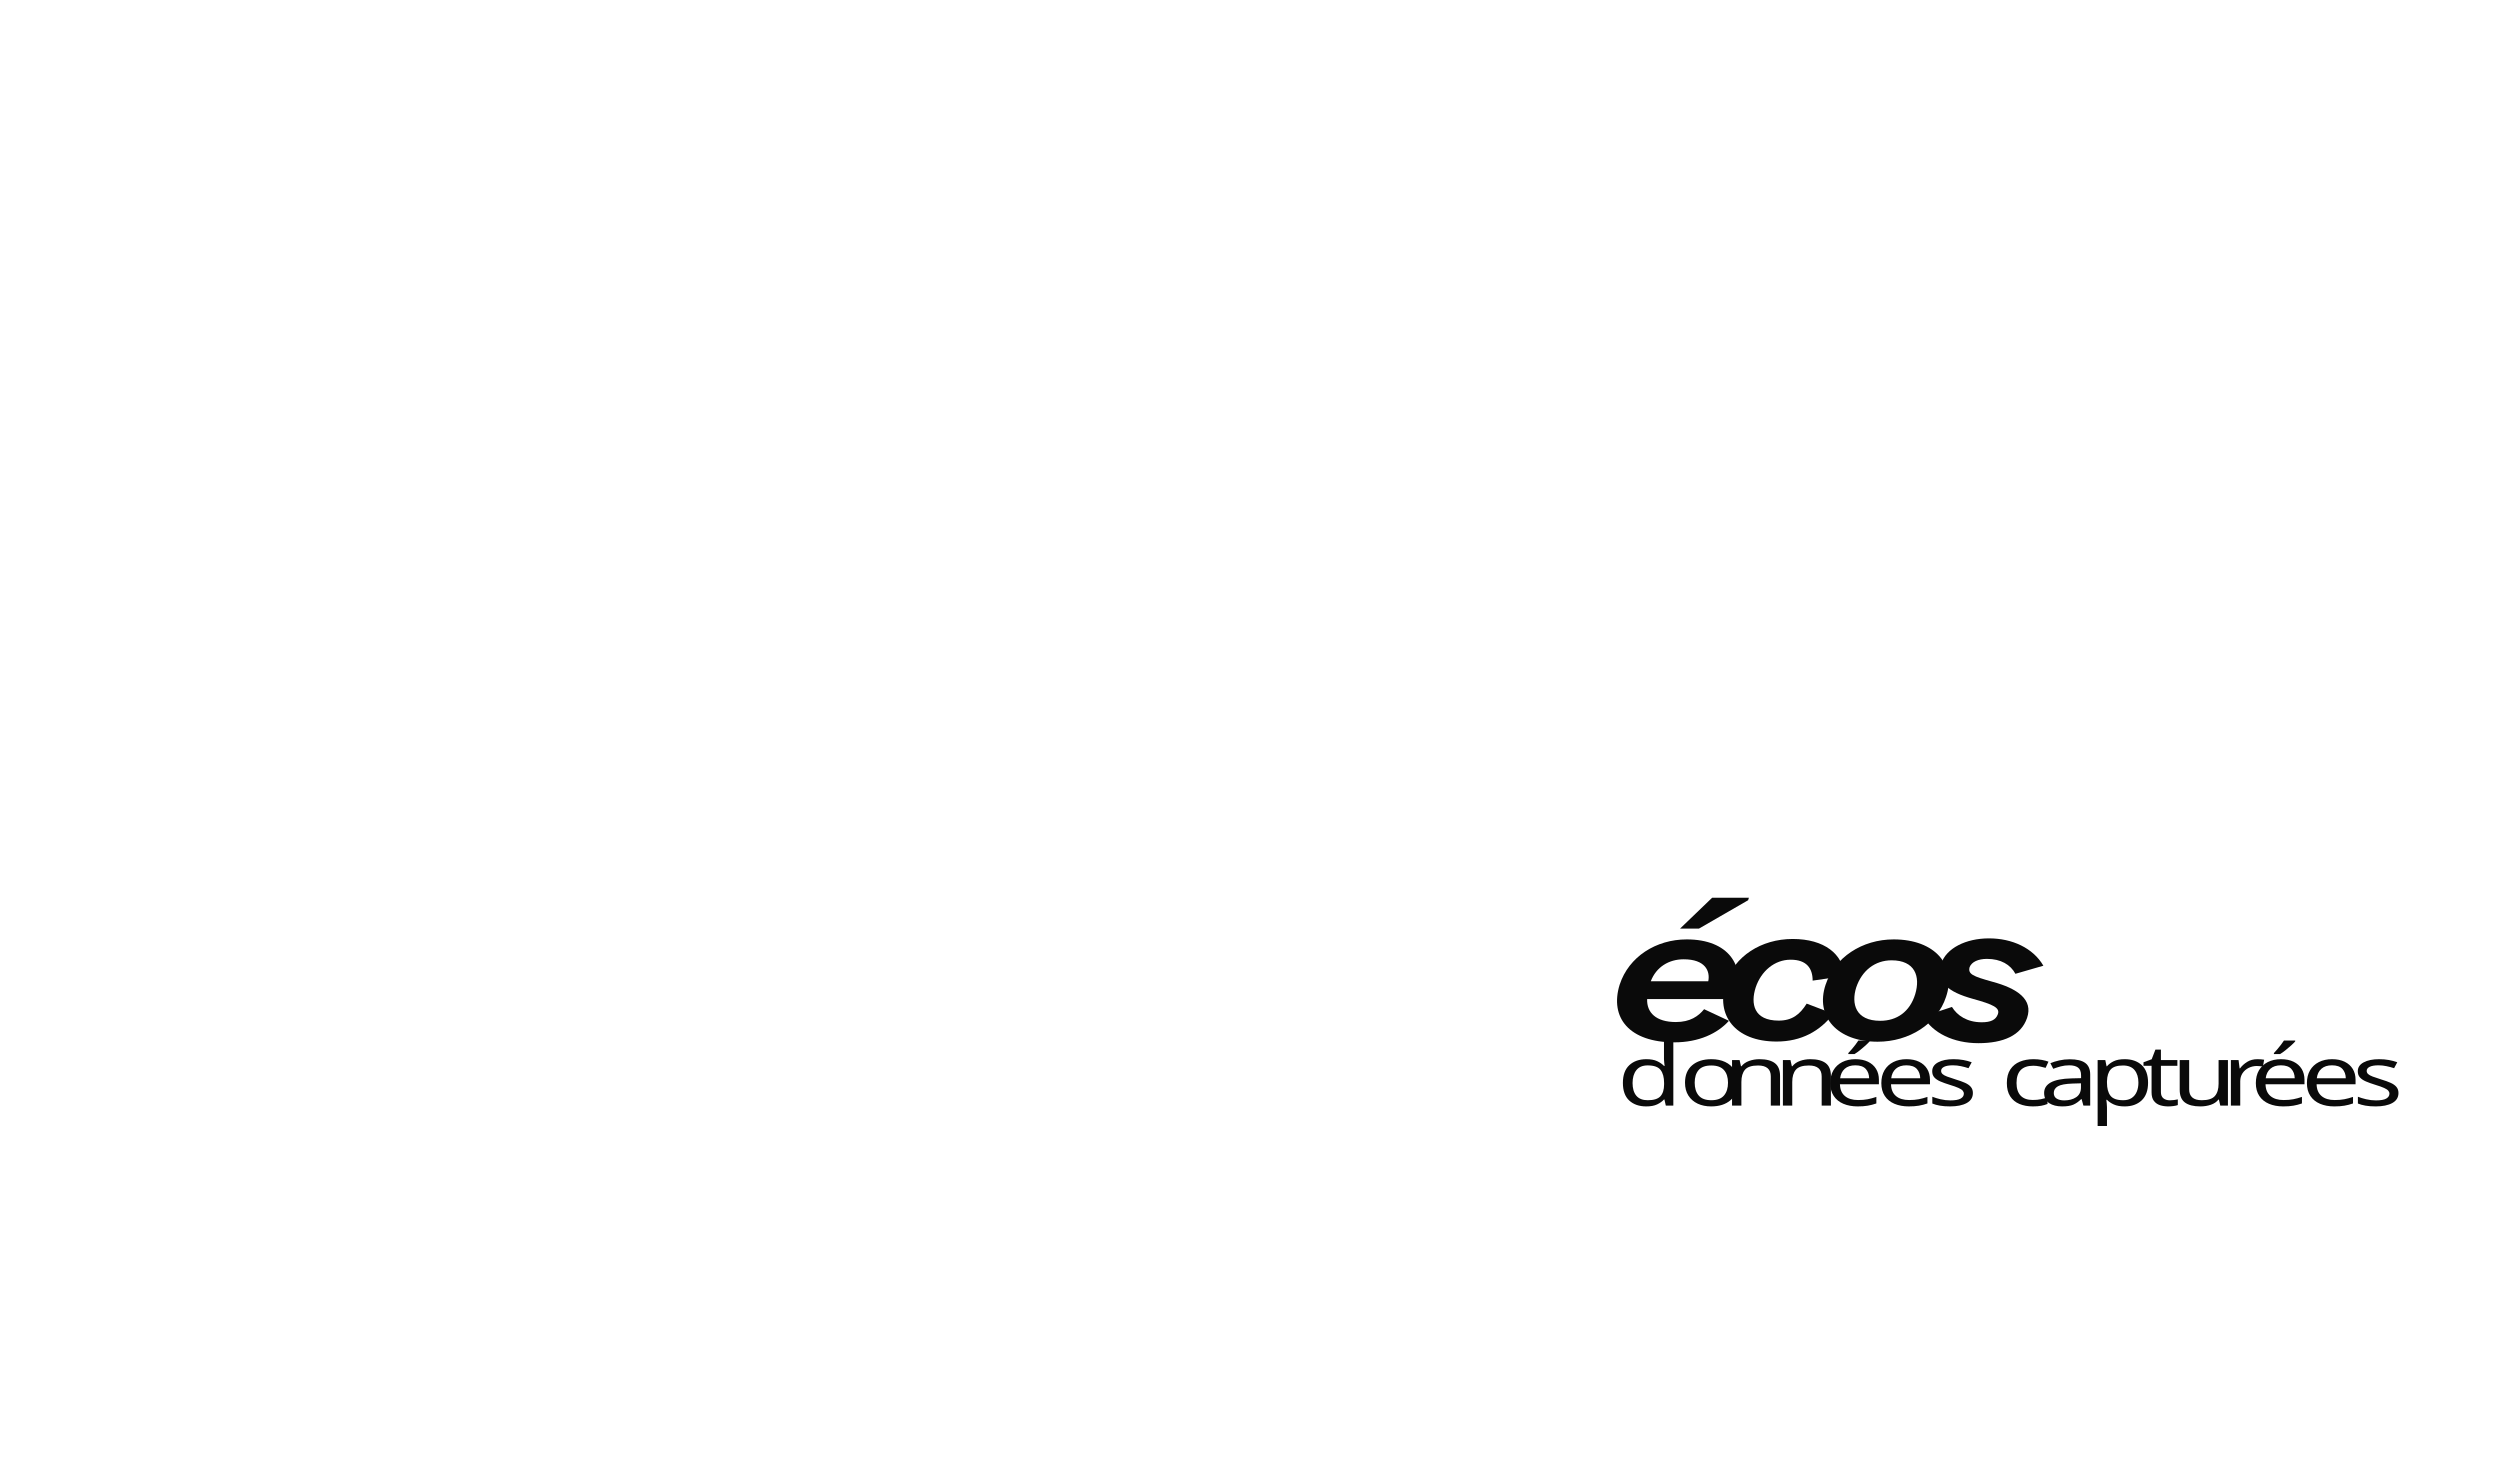
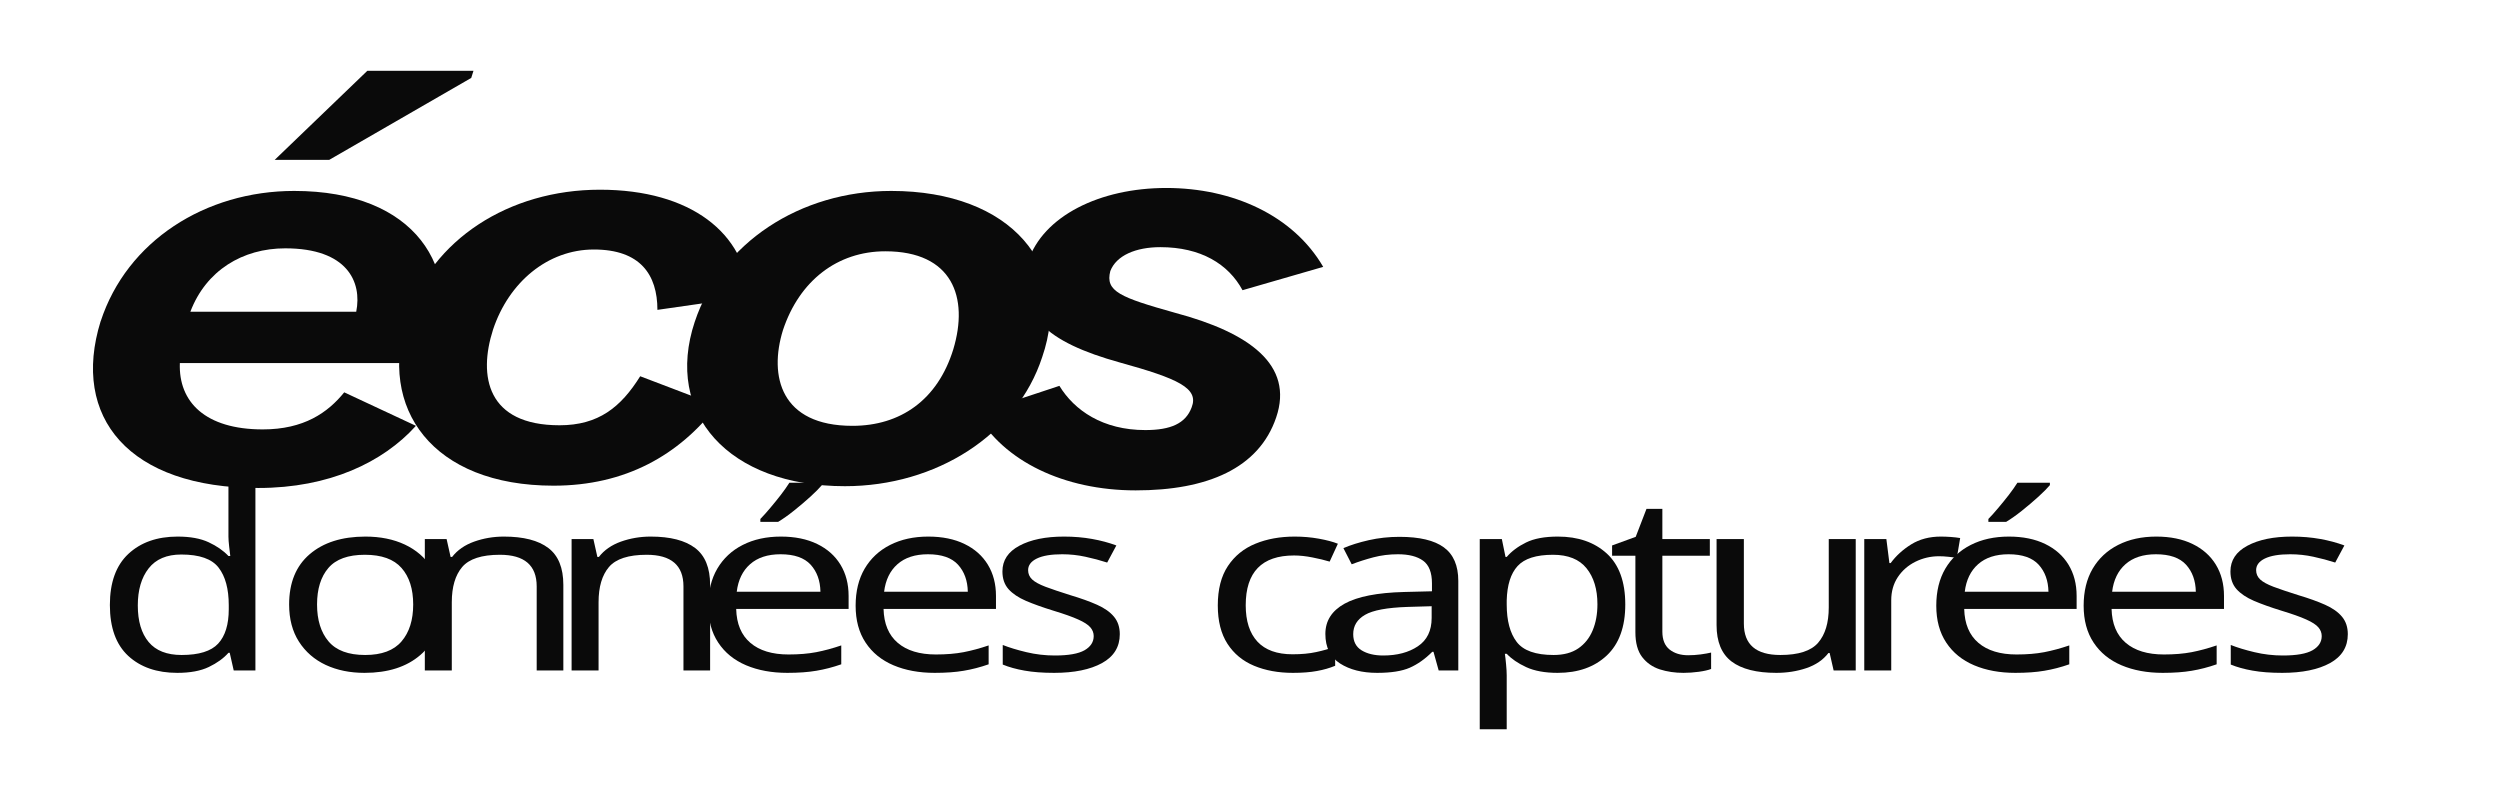
- <svg xmlns="http://www.w3.org/2000/svg" id="Calque_2" data-name="Calque 2" viewBox="0 0 1412.66 825.9">
+ <svg xmlns="http://www.w3.org/2000/svg" id="Calque_2" data-name="Calque 2" viewBox="895.52 493.43 489.57 157.14">
  <defs>
    <style>
      .cls-1 {
        letter-spacing: -.04em;
      }

      .cls-2 {
        letter-spacing: -.02em;
      }

      .cls-3 {
        font-family: HalyardDisplay-Regular, 'Halyard Display';
        font-size: 60px;
      }

      .cls-3, .cls-4 {
        fill: #0a0a0a;
      }

      .cls-5 {
        letter-spacing: -.03em;
      }

      .cls-6 {
        letter-spacing: -.03em;
      }

      .cls-7 {
        letter-spacing: -.02em;
      }

      .cls-8 {
        letter-spacing: -.03em;
      }

      .cls-9 {
        letter-spacing: -.02em;
      }

      .cls-10 {
        letter-spacing: -.06em;
      }

      .cls-11 {
        letter-spacing: -.02em;
      }

      .cls-12 {
        letter-spacing: -.02em;
      }

      .cls-13 {
        letter-spacing: -.03em;
      }

      .cls-14 {
        letter-spacing: -.02em;
      }
    </style>
  </defs>
  <g id="texte-titre-dark">
    <g>
      <path class="cls-4" d="M915.24,556.34c5.12-15.69,20.48-25.52,37.89-25.52,23.7,0,33.21,14.98,27.65,32.07l-.59,1.64h-49.45c-.29,7.61,4.97,12.99,16.24,12.99,8.05,0,12.73-3.28,15.95-7.26l14.04,6.56c-6.44,7.14-16.97,12.17-30.87,12.17-25.31,0-36.72-13.81-30.87-32.66ZM951.38,542.06c-8.34,0-15.51,4.33-18.58,12.41h32.48c1.17-5.85-1.76-12.41-13.9-12.41ZM967.47,507.29h20.77l-.44,1.4-27.8,16.04h-10.68l18.14-17.44Z" />
      <path class="cls-4" d="M975.24,555.4c4.83-14.98,19.9-24.82,37.75-24.82s28.53,8.55,29.26,20.95l-17.99,2.58c0-6.91-3.37-11.82-12.44-11.82s-16.68,6.44-19.75,15.69c-2.93,9.13-1.17,18.73,13.02,18.73,7.61,0,12-3.51,15.8-9.6l15.07,5.74c-7.46,9.72-17.99,15.69-32.04,15.69-23.7,0-34.53-15.1-28.68-33.13Z" />
      <path class="cls-4" d="M1031.57,556.46c5.12-15.45,20.63-25.64,38.48-25.64,23.56,0,35.7,14.75,29.56,32.54-4.97,15.22-20.77,25.28-38.63,25.28-22.82,0-35.4-14.16-29.41-32.19ZM1082.2,561.84c3.07-10.18-.15-19.2-13.31-19.2-9.36,0-16.83,5.74-20.05,15.45-2.78,9.01-.44,18.73,13.61,18.73,9.36,0,16.68-5.03,19.75-14.98Z" />
      <path class="cls-4" d="M1086.74,574.37l16.24-5.38c2.93,4.8,8.48,8.66,16.83,8.66,4.97,0,7.9-1.29,9.07-4.45,1.46-3.75-2.63-5.62-14.05-8.78-14.34-3.98-20.63-9.37-17.99-19.78,2.93-8.9,14.05-14.4,27.07-14.4s24.87,5.38,30.73,15.45l-15.8,4.57c-2.78-5.15-8.2-8.43-16.09-8.43-4.83,0-8.63,1.64-9.8,4.68-1.03,3.98,1.9,5.15,12.73,8.19,14.48,3.86,23.26,10.18,19.75,20.48-3.37,9.95-13.46,14.28-27.51,14.28s-25.89-5.74-31.16-15.1Z" />
    </g>
    <text class="cls-3" transform="translate(913.74 624.72) scale(1 .8)">
      <tspan class="cls-8" x="0" y="0">do</tspan>
      <tspan class="cls-7" x="59.88" y="0">n</tspan>
      <tspan class="cls-6" x="88.62" y="0">n</tspan>
      <tspan class="cls-2" x="117.18" y="0">é</tspan>
      <tspan class="cls-14" x="146.04" y="0">e</tspan>
      <tspan class="cls-12" x="175.02" y="0">s c</tspan>
      <tspan class="cls-9" x="238.56" y="0">a</tspan>
      <tspan class="cls-1" x="266.46" y="0">p</tspan>
      <tspan class="cls-13" x="296.52" y="0">t</tspan>
      <tspan class="cls-5" x="313.2" y="0">u</tspan>
      <tspan class="cls-10" x="341.76" y="0">r</tspan>
      <tspan class="cls-9" x="357.66" y="0">é</tspan>
      <tspan class="cls-11" x="386.52" y="0">e</tspan>
      <tspan class="cls-12" x="415.5" y="0">s</tspan>
    </text>
  </g>
</svg>
